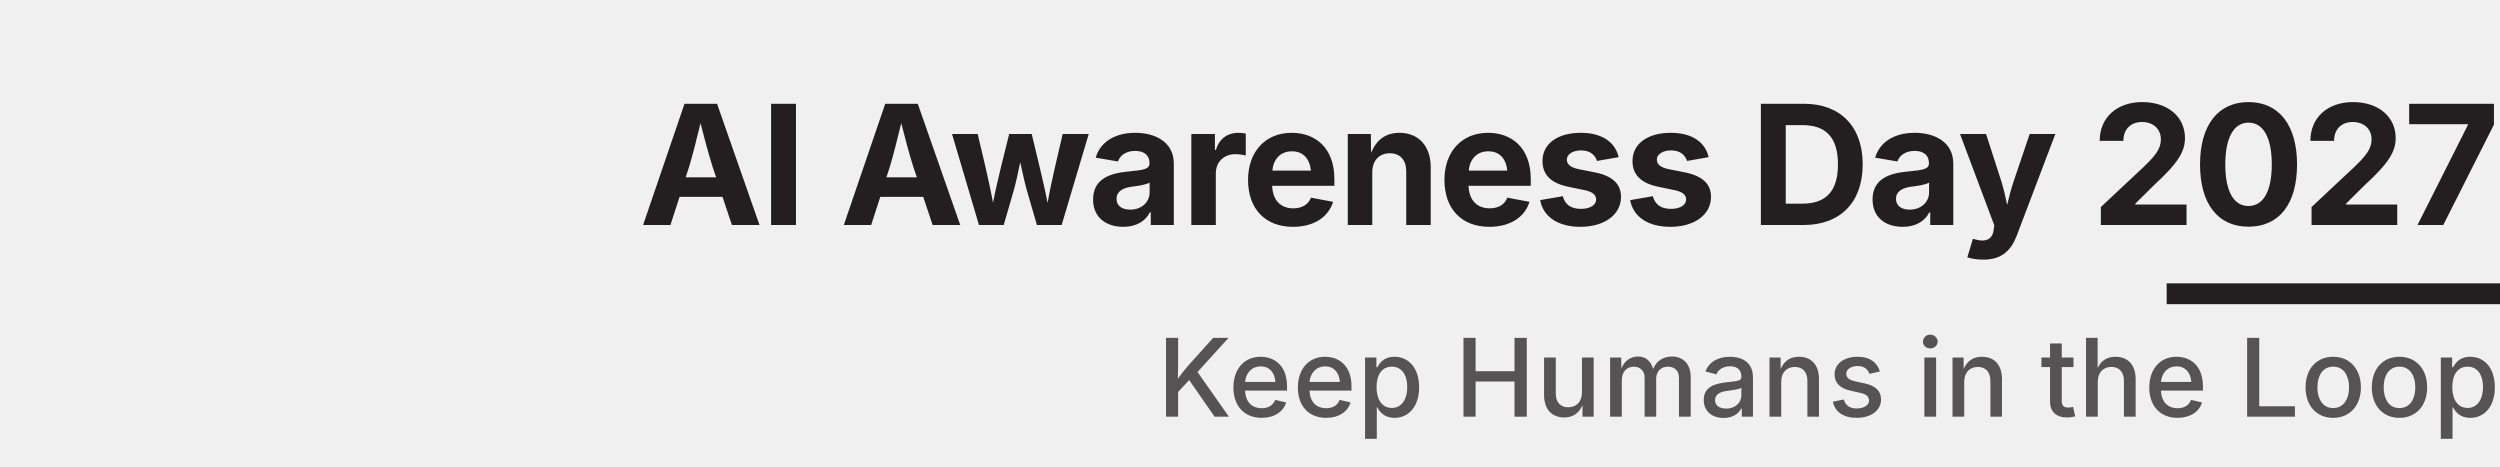
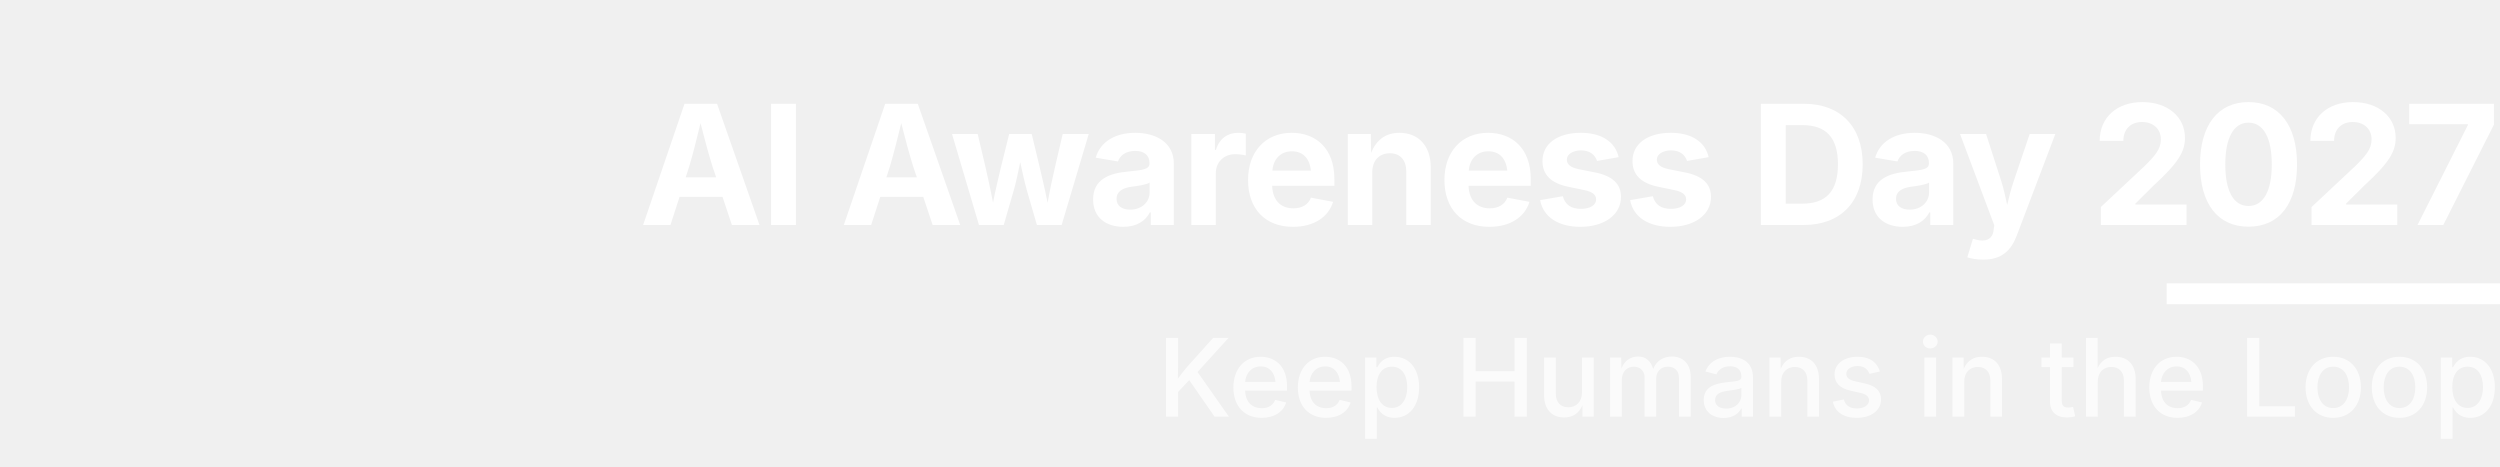
<svg xmlns="http://www.w3.org/2000/svg" viewBox="0 0 300 56" width="300" height="56" role="img" aria-label="AI Awareness Day 2027 — Keep Humans in the Loop">
-   <text x="300" y="27" text-anchor="end" font-family="Inter, Helvetica, Arial, sans-serif" font-size="20" font-weight="700" letter-spacing="-0.4" fill="#231F20">AI Awareness Day 2027</text>
-   <rect x="260" y="34" width="40" height="2.5" fill="#231F20" />
-   <text x="300" y="50" text-anchor="end" font-family="Inter, Helvetica, Arial, sans-serif" font-size="13" font-weight="500" letter-spacing="0.1" fill="#231F20" opacity="0.75">Keep Humans in the Loop</text>
+   <text x="300" y="27" text-anchor="end" font-family="Inter, Helvetica, Arial, sans-serif" font-size="20" font-weight="700" letter-spacing="-0.4" fill="#FFFFFF">AI Awareness Day 2027</text>
+   <rect x="260" y="34" width="40" height="2.5" fill="#FFFFFF" />
+   <text x="300" y="50" text-anchor="end" font-family="Inter, Helvetica, Arial, sans-serif" font-size="13" font-weight="500" letter-spacing="0.1" fill="#FFFFFF" opacity="0.75">Keep Humans in the Loop</text>
</svg>
